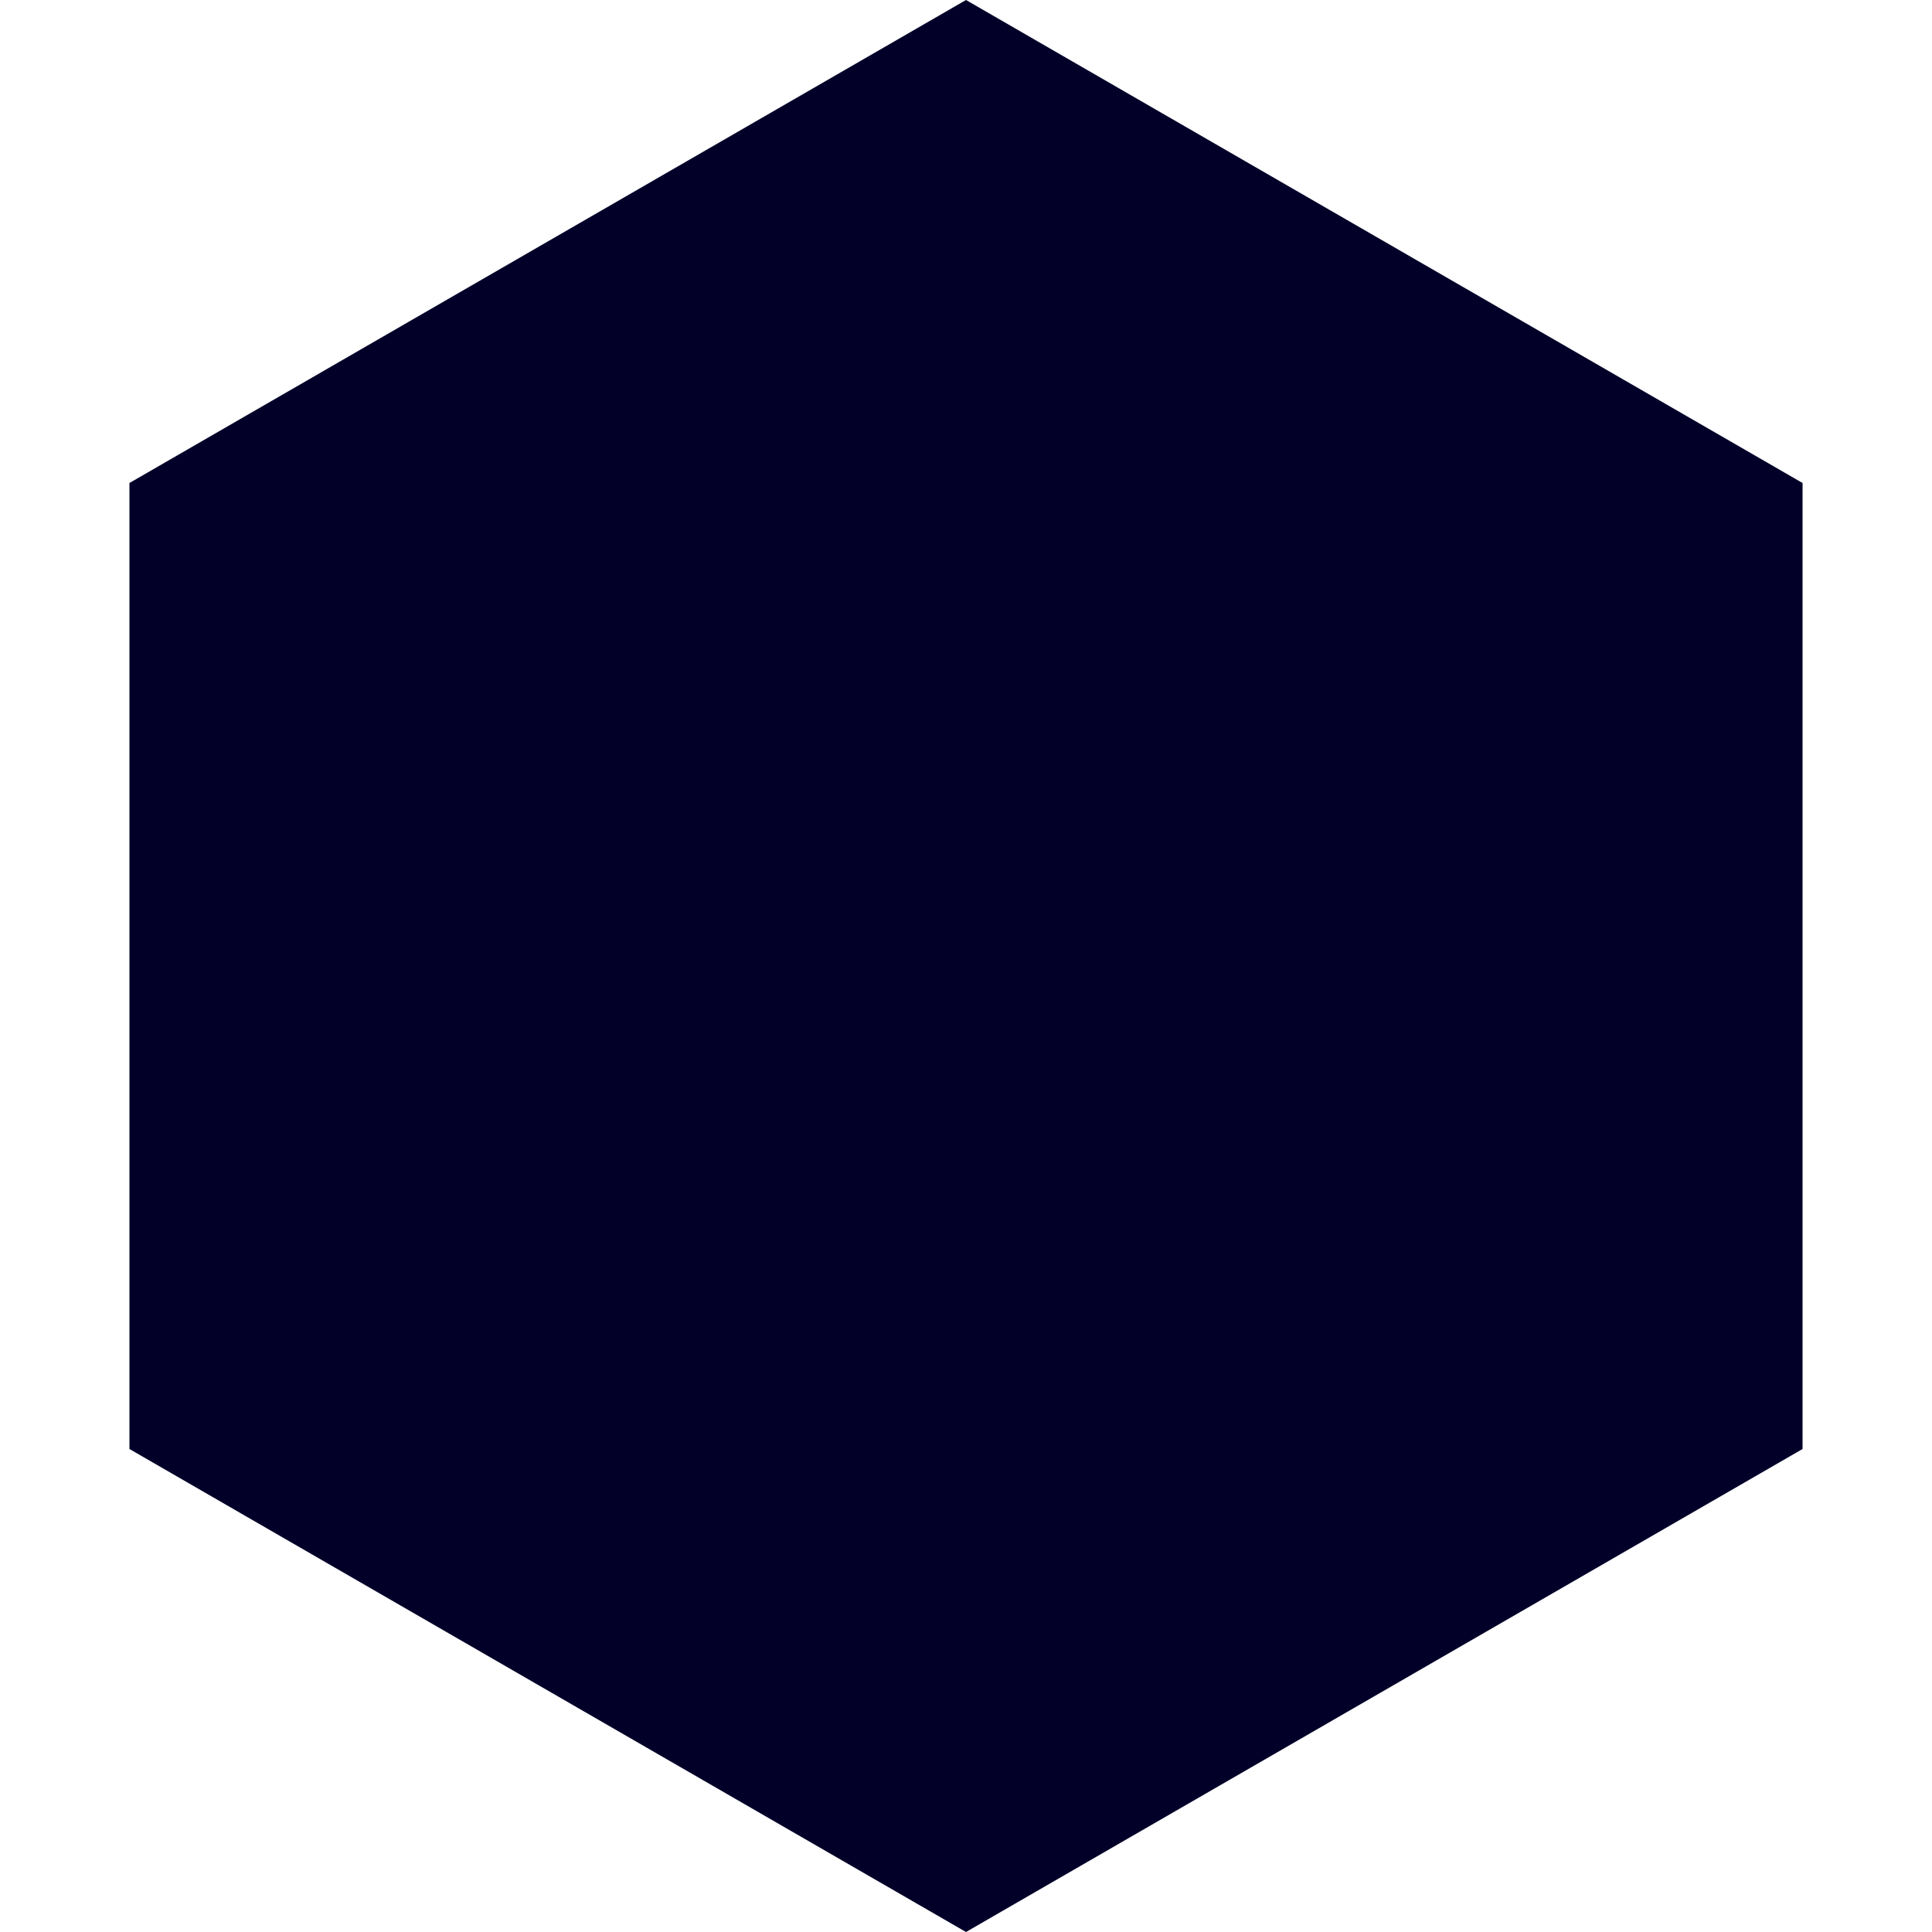
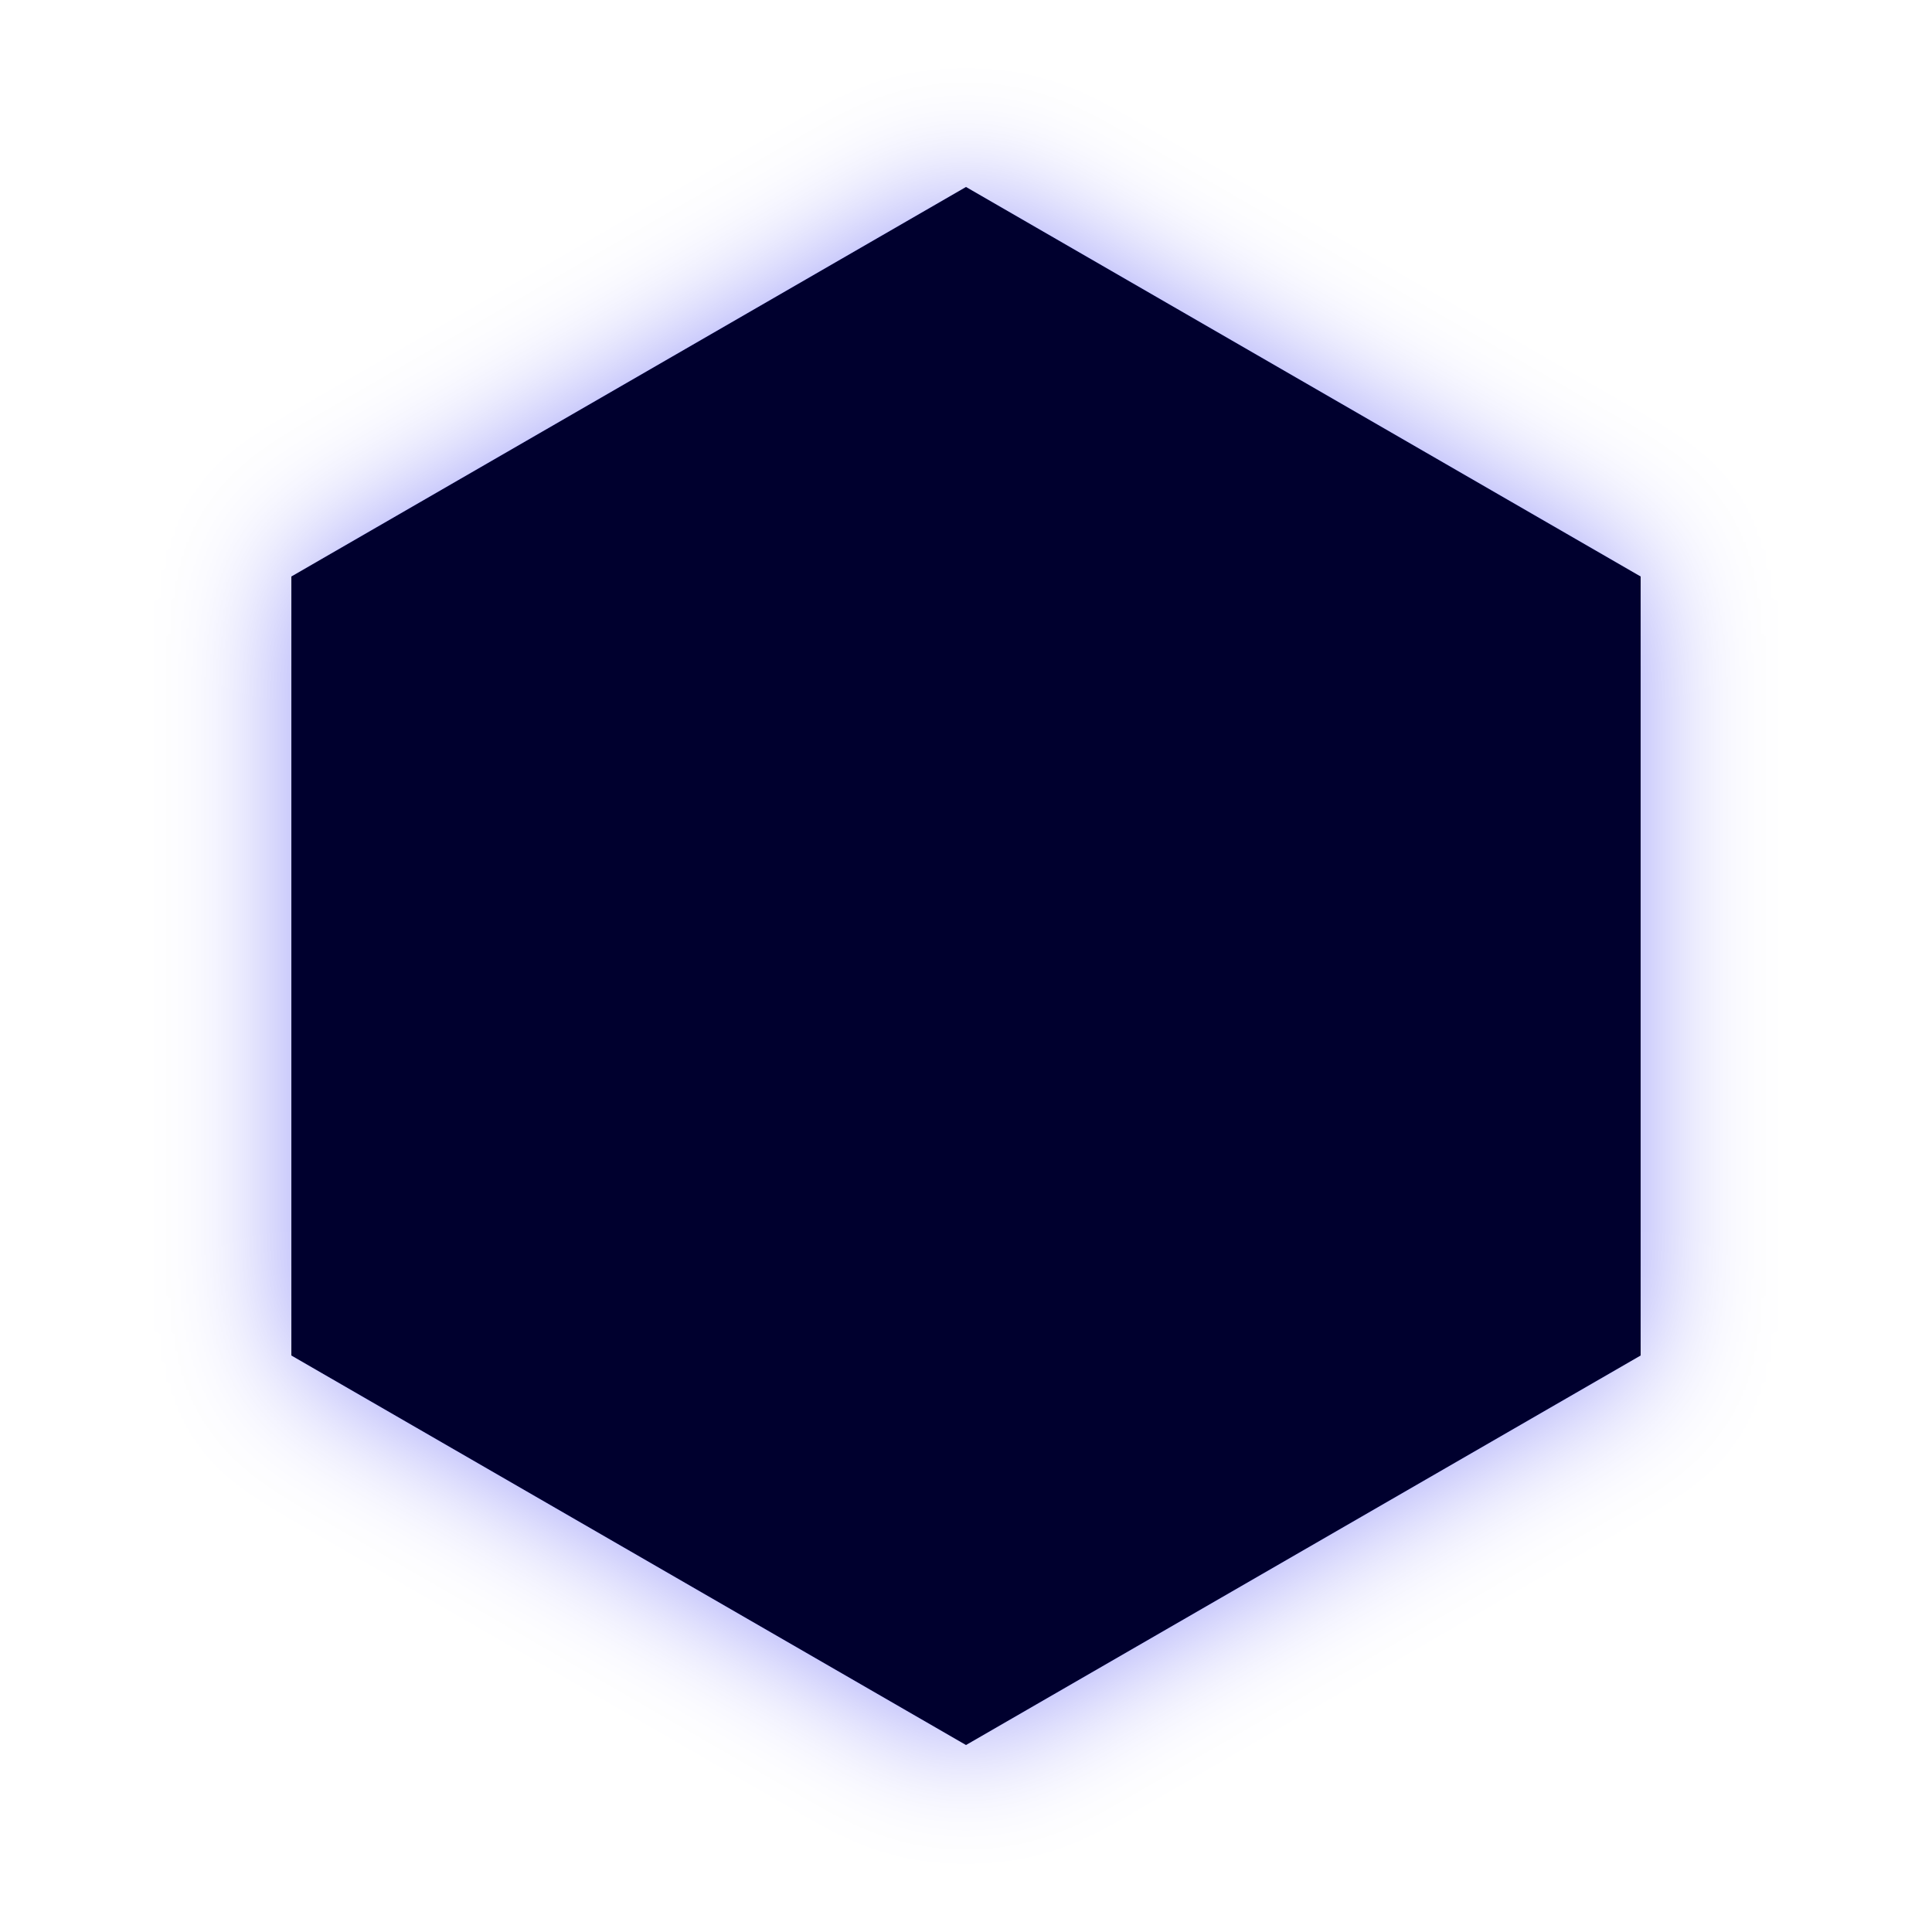
- <svg xmlns="http://www.w3.org/2000/svg" width="100" height="100" viewBox="0 0 100 100" role="img" aria-label="decorative dark blue hexagon">
-   <polygon points="50,0 93.3,25 93.3,75 50,100 6.7,75 6.7,25" fill="#020029" stroke="#3b82f6" stroke-width="0" vector-effect="non-scaling-stroke" />
+ <svg xmlns="http://www.w3.org/2000/svg" width="100" height="100" viewBox="0 -12 100 124" role="img" aria-label="decorative glowing hexagon">
+   <defs>
+     <filter id="glow" x="-50%" y="-50%" width="200%" height="200%">
+       <feGaussianBlur in="SourceAlpha" stdDeviation="4" result="blur" />
+       <feFlood flood-color="#0C00ED" flood-opacity="0.4" result="color" />
+       <feComposite in="color" in2="blur" operator="in" result="softGlow" />
+       <feMerge>
+         <feMergeNode in="softGlow" />
+         <feMergeNode in="SourceGraphic" />
+       </feMerge>
+     </filter>
+   </defs>
+   <polygon points="50,0 93.3,25 93.3,75 50,100 6.7,75 6.7,25" fill="#02002E" stroke="none" filter="url(#glow)" />
</svg>
